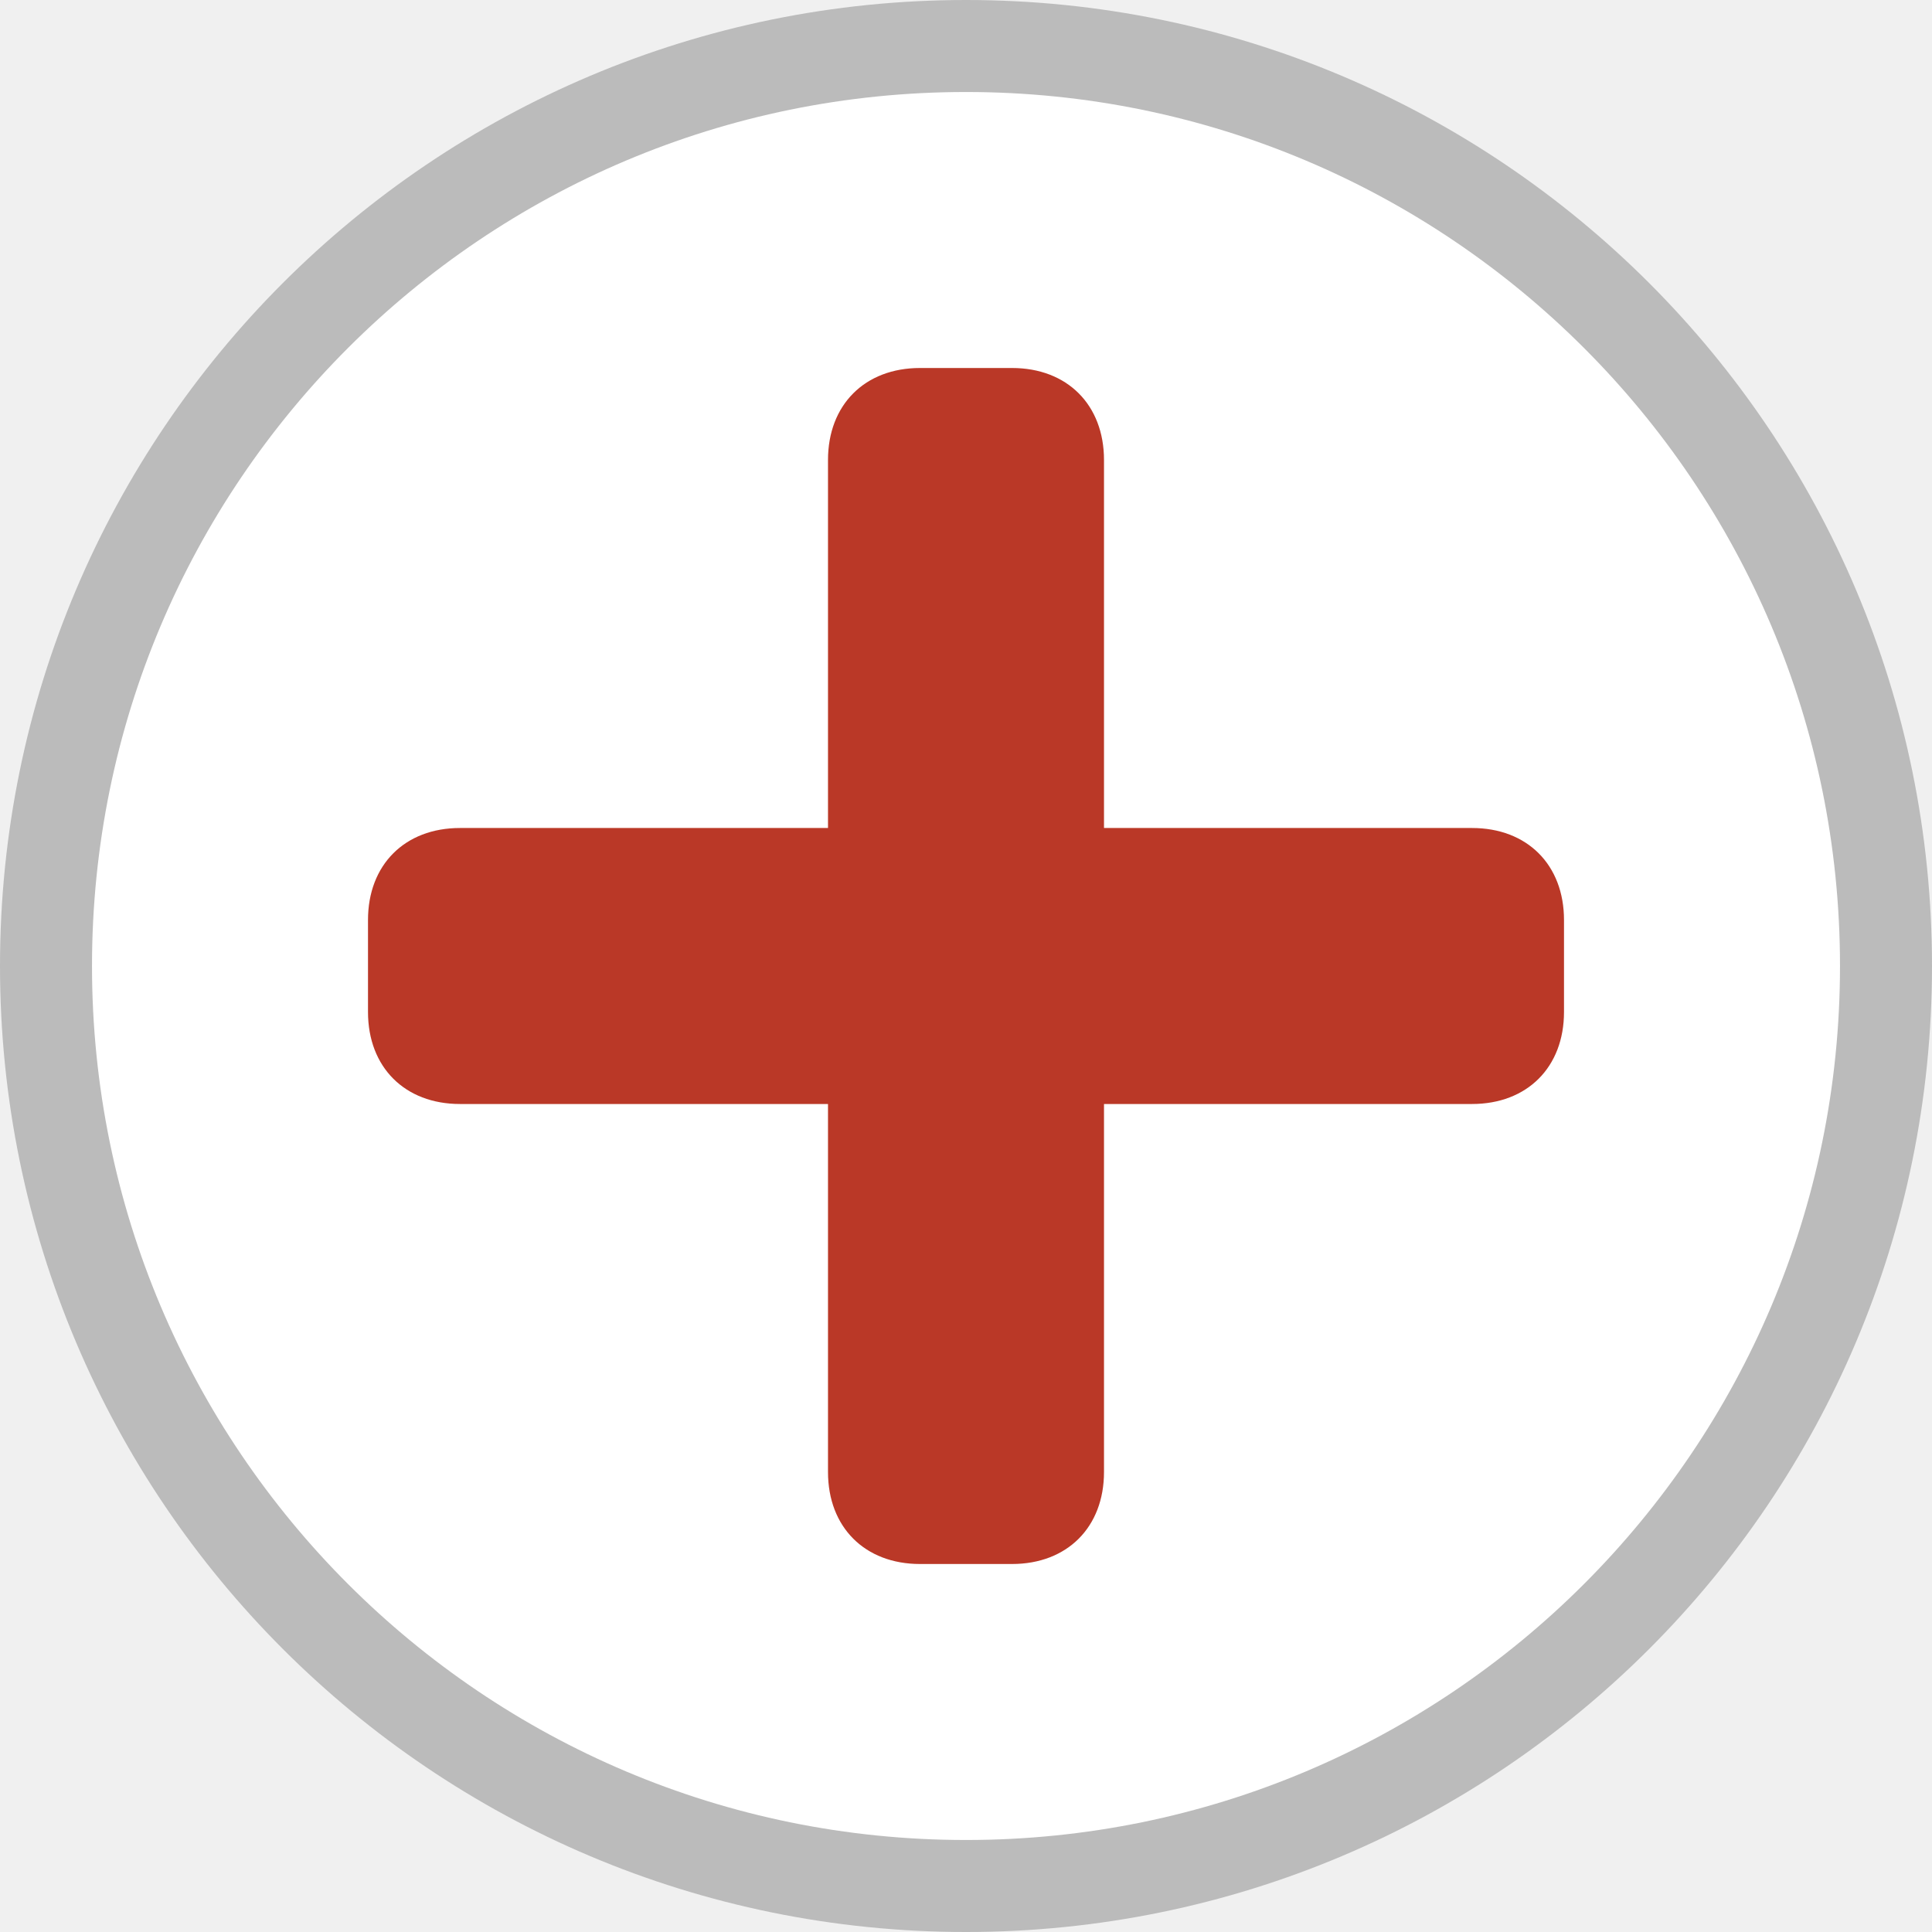
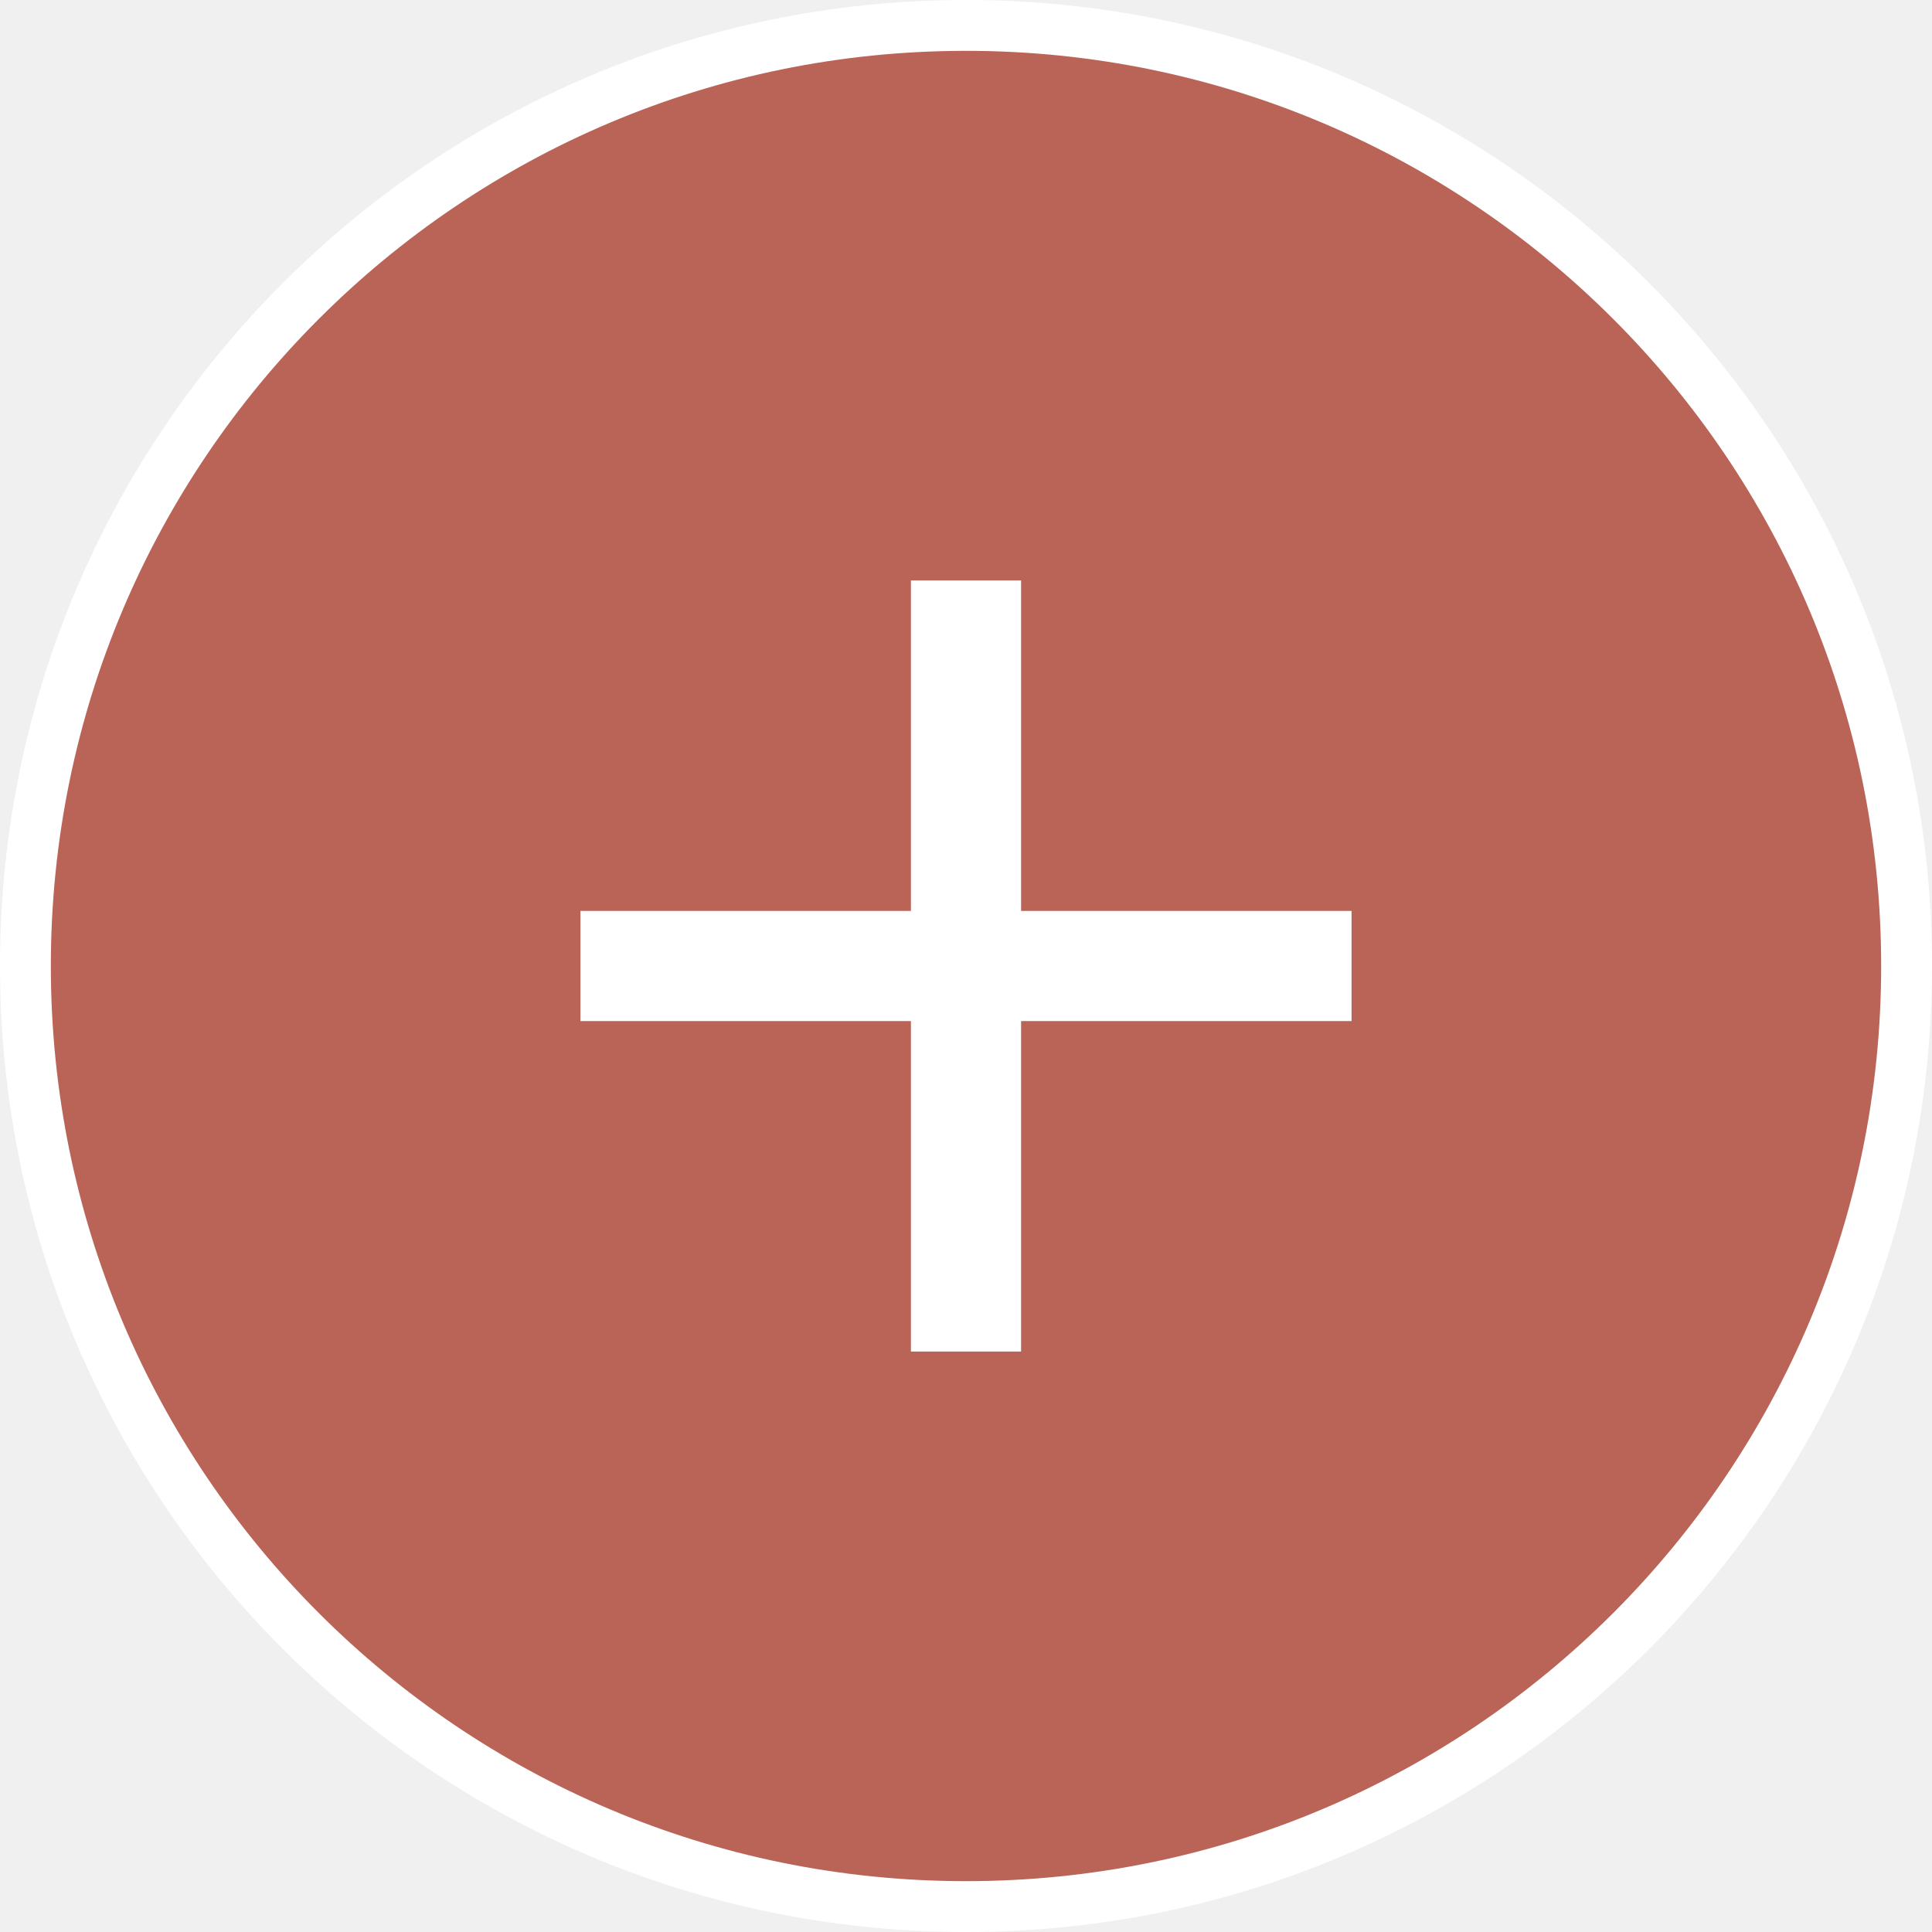
- <svg xmlns="http://www.w3.org/2000/svg" viewBox="0 0 21 21" height="21" width="21">
-   <rect fill="none" x="0" y="0" width="21" height="21" />
-   <rect x="1" y="1" rx="9.5" ry="9.5" width="19" height="19" stroke="#bbb" style="stroke-linejoin:round;stroke-miterlimit:4;" fill="#bbb" stroke-width="2" />
-   <rect x="1" y="1" width="19" height="19" rx="9.5" ry="9.5" fill="#fff" />
-   <path fill="#ba3827" transform="translate(3 3)" d="M7,1C6.4,1,6,1.4,6,2v4H2C1.4,6,1,6.4,1,7v1  c0,0.6,0.4,1,1,1h4v4c0,0.6,0.4,1,1,1h1c0.6,0,1-0.4,1-1V9h4c0.6,0,1-0.4,1-1V7c0-0.6-0.4-1-1-1H9V2c0-0.6-0.4-1-1-1H7z" />
+ <svg xmlns="http://www.w3.org/2000/svg" width="19" height="19" viewBox="0 0 19 19">
+   <circle cx="9.5" cy="9.5" r="9.5" fill="white" />
+   <circle cx="9.5" cy="9.5" r="9.0" fill="#BA6357" />
+   <g transform="translate(3.0, 3.0) scale(0.5416667)">
+     <path d="M19 13h-6v6h-2v-6H5v-2h6V5h2v6h6v2z" fill="white" />
+   </g>
</svg>
